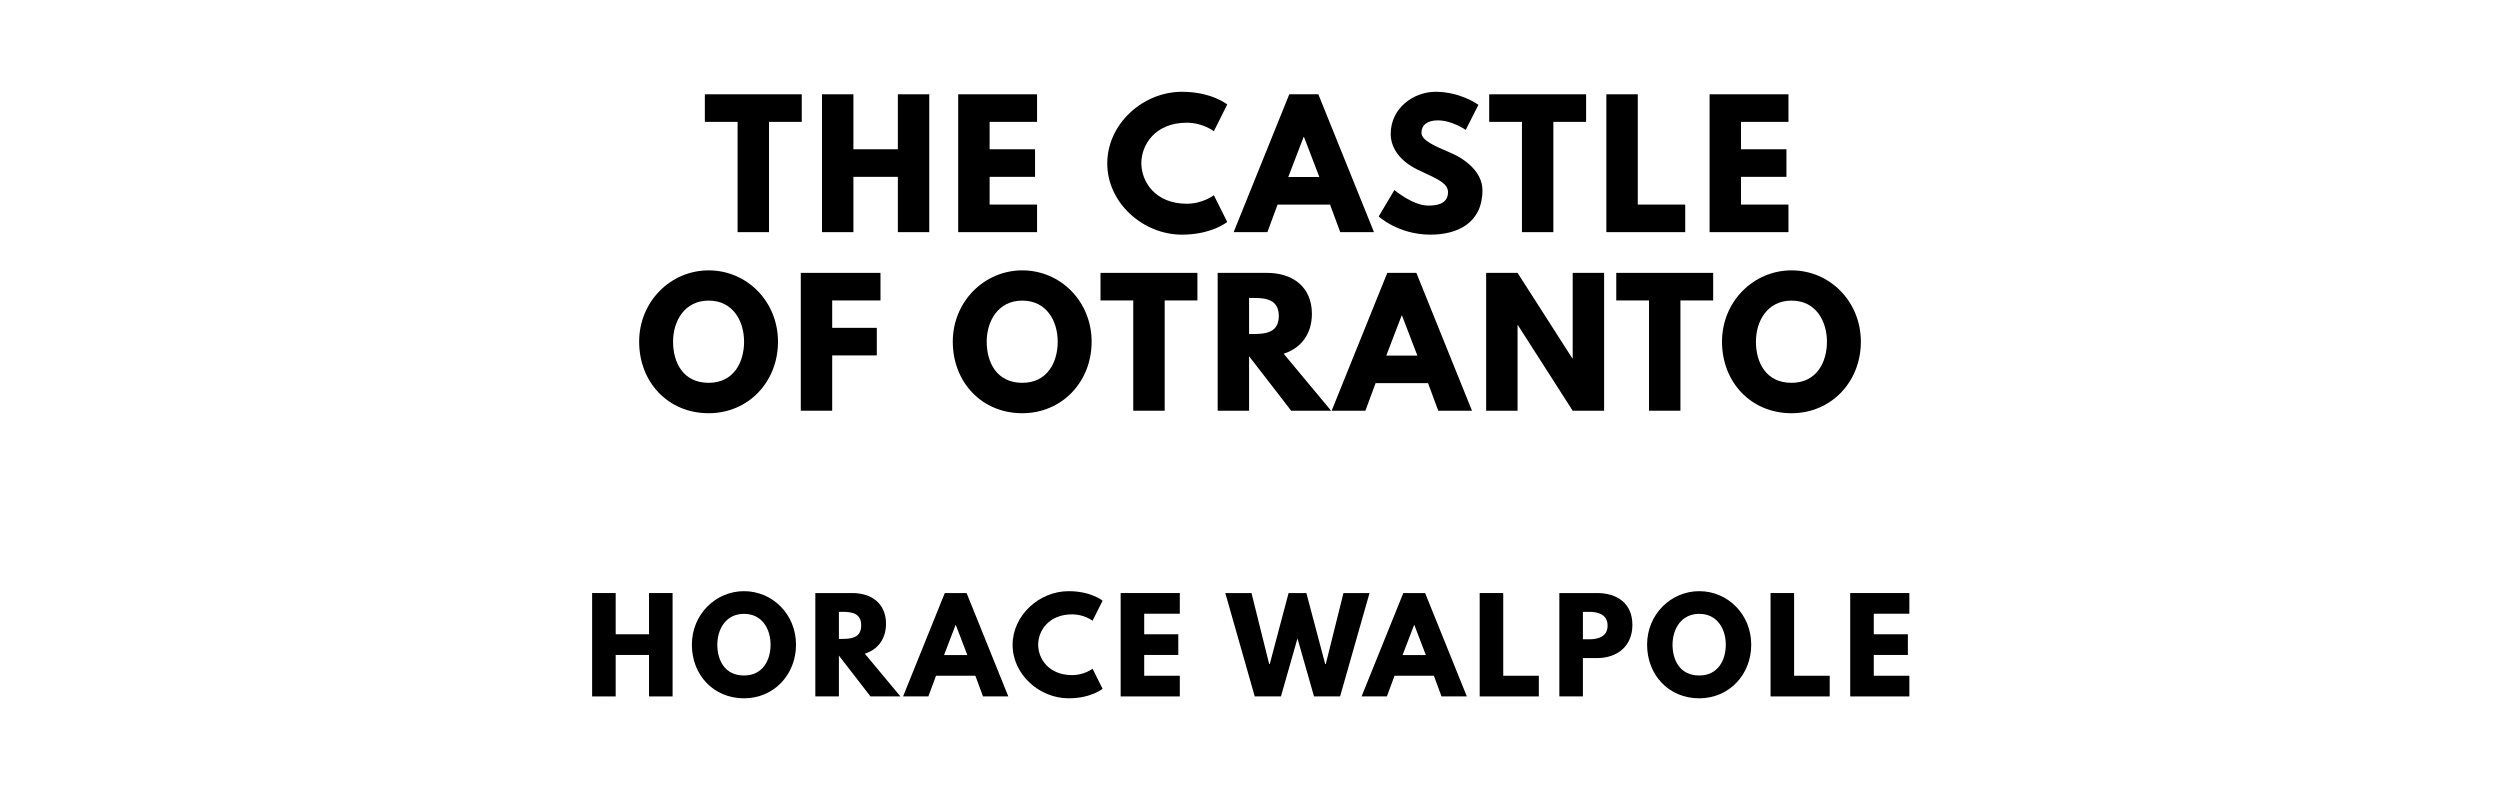
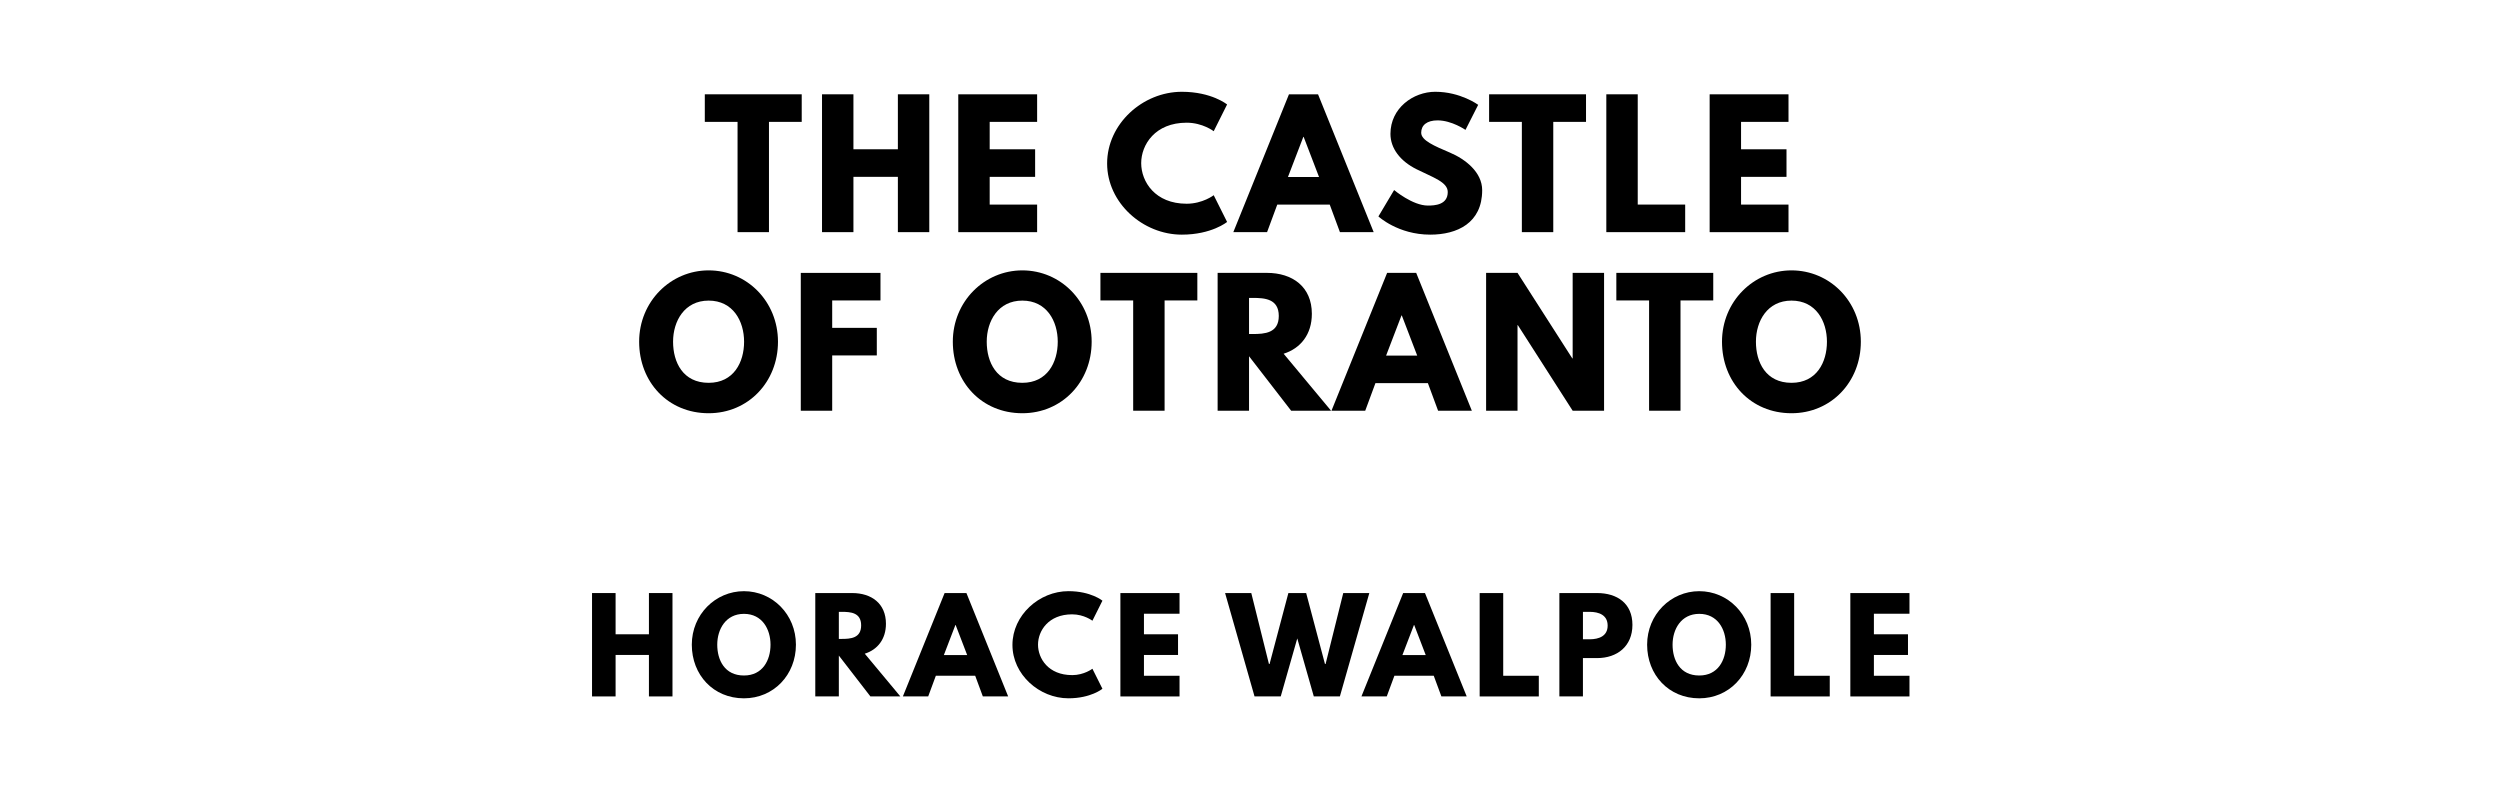
<svg xmlns="http://www.w3.org/2000/svg" version="1.1" viewBox="0 0 1400 440">
  <g aria-label="THE CASTLE">
-     <path d="m 394.714,68.246 h 18.339 V 130 H 430.644 V 68.246 h 18.339 V 52.807 h -54.269 z" />
-     <path d="m 477.909,99.029 h 24.889 V 130 h 17.591 V 52.807 H 502.798 V 83.591 H 477.909 V 52.807 H 460.318 V 130 h 17.591 z" />
-     <path d="M 580.754,52.807 H 536.59 V 130 h 44.164 v -15.439 h -26.573 V 99.029 h 25.45 V 83.591 H 554.181 V 68.246 h 26.573 z" />
-     <path d="m 664.603,114.094 c -17.684,0 -25.45,-12.351 -25.45,-22.737 0,-10.292 7.766,-22.643 25.45,-22.643 8.982,0 15.158,4.772 15.158,4.772 l 7.485,-14.971 c 0,0 -8.608,-7.111 -25.357,-7.111 -21.895,0 -41.825,17.965 -41.825,40.14 0,22.082 20.023,39.86 41.825,39.86 16.749,0 25.357,-7.111 25.357,-7.111 l -7.485,-14.971 c 0,0 -6.175,4.772 -15.158,4.772 z" />
-     <path d="m 738.273,52.807 h -16.281 L 690.834,130 h 18.901 l 5.708,-15.439 h 29.38 L 750.53,130 h 18.901 z m 0.561,46.316 h -17.404 l 8.608,-22.456 h 0.187 z" />
-     <path d="m 803.967,51.404 c -12.444,0 -25.17,9.17 -25.17,23.579 0,8.047 5.427,15.251 14.69,19.836 9.17,4.585 17.404,7.111 17.404,12.725 0,7.205 -7.298,7.579 -11.134,7.579 -8.608,0 -18.901,-8.702 -18.901,-8.702 l -8.795,14.784 c 0,0 10.947,10.199 29.006,10.199 15.064,0 29.099,-6.456 29.099,-24.889 0,-10.105 -9.45,-17.404 -18.058,-21.053 -8.795,-3.743 -16.094,-6.83 -16.094,-11.135 0,-4.211 3.181,-6.924 9.17,-6.924 7.953,0 15.626,5.333 15.626,5.333 l 7.111,-14.035 c 0,0 -9.918,-7.298 -23.953,-7.298 z" />
-     <path d="m 833.954,68.246 h 18.339 V 130 h 17.591 V 68.246 h 18.339 V 52.807 h -54.269 z" />
-     <path d="M 917.148,52.807 H 899.558 V 130 h 44.164 v -15.439 h -26.573 z" />
-     <path d="M 1001.536,52.807 H 957.372 V 130 h 44.164 V 114.561 H 974.963 V 99.029 H 1000.413 V 83.591 H 974.963 V 68.246 h 26.573 z" />
+     <path d="M394.69,68.25l0.00-15.44l54.27,0.00l0.00,15.44l-18.34,0.00l0.00,61.75l-17.59,0.00l0.00-61.75l-18.34,0.00z" />
+     <path d="M477.92,99.03l0.00,30.97l-17.59,0.00l0.00-77.19l17.59,0.00l0.00,30.78l24.89,0.00l0.00-30.78l17.59,0.00l0.00,77.19l-17.59,0.00l0.00-30.97l-24.89,0.00z" />
+     <path d="M580.79,52.81l0.00,15.44l-26.57,0.00l0.00,15.35l25.45,0.00l0.00,15.44l-25.45,0.00l0.00,15.53l26.57,0.00l0.00,15.44l-44.16,0.00l0.00-77.19l44.16,0.00z" />
+     <path d="M664.52,114.09c8.98,0.00,15.16-4.77,15.16-4.77l7.49,14.97s-8.61,7.11-25.36,7.11c-21.80,0.00-41.82-17.78-41.82-39.86c0.00-22.18,19.93-40.14,41.82-40.14c16.75,0.00,25.36,7.11,25.36,7.11l-7.49,14.97s-6.18-4.77-15.16-4.77c-17.68,0.00-25.45,12.35-25.45,22.64c0.00,10.39,7.77,22.74,25.45,22.74z" />
+     <path d="M738.10,52.81l31.16,77.19l-18.90,0.00l-5.71-15.44l-29.38,0.00l-5.71,15.44l-18.90,0.00l31.16-77.19l16.28,0.00z  M738.66,99.12l-8.61-22.46l-0.19,0.00l-8.61,22.46l17.40,0.00z" />
+     <path d="M803.83,51.40c14.04,0.00,23.95,7.30,23.95,7.30l-7.11,14.04s-7.67-5.33-15.63-5.33c-5.99,0.00-9.17,2.71-9.17,6.92c0.00,4.30,7.30,7.39,16.09,11.13c8.61,3.65,18.06,10.95,18.06,21.05c0.00,18.43-14.04,24.89-29.10,24.89c-18.06,0.00-29.01-10.20-29.01-10.20l8.80-14.78s10.29,8.70,18.90,8.70c3.84,0.00,11.13-0.37,11.13-7.58c0.00-5.61-8.23-8.14-17.40-12.73c-9.26-4.58-14.69-11.79-14.69-19.84c0.00-14.41,12.73-23.58,25.17-23.58z" />
+     <path d="M833.90,68.25l0.00-15.44l54.27,0.00l0.00,15.44l-18.34,0.00l0.00,61.75l-17.59,0.00l0.00-61.75l-18.34,0.00z" />
+     <path d="M917.13,52.81l0.00,61.75l26.57,0.00l0.00,15.44l-44.16,0.00l0.00-77.19l17.59,0.00z" />
+     <path d="M1001.56,52.81l0.00,15.44l-26.57,0.00l0.00,15.35l25.45,0.00l0.00,15.44l-25.45,0.00l0.00,15.53l26.57,0.00l0.00,15.44l-44.16,0.00l0.00-77.19l44.16,0.00z" />
  </g>
  <g aria-label="OF OTRANTO">
-     <path d="m 357.923,191.357 c 0,22.55 16.094,40.047 38.924,40.047 22.175,0 38.83,-17.497 38.83,-40.047 0,-22.55 -17.404,-39.953 -38.83,-39.953 -21.24,0 -38.924,17.404 -38.924,39.953 z m 18.994,0 c 0,-11.509 6.363,-23.018 19.93,-23.018 13.661,0 19.836,11.509 19.836,23.018 0,11.509 -5.801,23.018 -19.836,23.018 -14.409,0 -19.93,-11.509 -19.93,-23.018 z" />
-     <path d="M 493.071,152.807 H 448.439 V 230 h 17.591 v -30.971 h 24.982 v -15.439 h -24.982 v -15.345 h 27.041 z" />
-     <path d="m 533.559,191.357 c 0,22.55 16.094,40.047 38.924,40.047 22.175,0 38.83,-17.497 38.83,-40.047 0,-22.55 -17.404,-39.953 -38.83,-39.953 -21.24,0 -38.924,17.404 -38.924,39.953 z m 18.994,0 c 0,-11.509 6.363,-23.018 19.93,-23.018 13.661,0 19.836,11.509 19.836,23.018 0,11.509 -5.801,23.018 -19.836,23.018 -14.409,0 -19.93,-11.509 -19.93,-23.018 z" />
-     <path d="M 616.286,168.246 H 634.625 V 230 h 17.591 v -61.754 h 18.339 v -15.439 h -54.269 z" />
-     <path d="M 681.89,152.807 V 230 h 17.591 V 199.497 L 723.059,230 h 22.363 l -26.573,-31.906 c 9.45,-2.994 15.813,-10.76 15.813,-22.363 0,-15.158 -10.854,-22.924 -25.17,-22.924 z m 17.591,34.246 V 166.842 h 2.058 c 6.643,0 14.596,0.468 14.596,10.105 0,9.637 -7.953,10.105 -14.596,10.105 z" />
-     <path d="m 793.163,152.807 h -16.281 L 745.724,230 h 18.901 l 5.708,-15.439 h 29.38 L 805.42,230 h 18.901 z m 0.561,46.316 h -17.404 l 8.608,-22.456 h 0.187 z" />
-     <path d="m 849.831,182.094 h 0.187 L 880.708,230 h 17.591 v -77.193 h -17.591 v 47.906 h -0.187 L 849.831,152.807 H 832.241 V 230 h 17.591 z" />
-     <path d="m 905.109,168.246 h 18.339 V 230 h 17.591 v -61.754 h 18.339 V 152.807 H 905.109 Z" />
-     <path d="m 964.327,191.357 c 0,22.55 16.094,40.047 38.924,40.047 22.175,0 38.83,-17.497 38.83,-40.047 0,-22.55 -17.404,-39.953 -38.83,-39.953 -21.24,0 -38.924,17.404 -38.924,39.953 z m 18.994,0 c 0,-11.509 6.363,-23.018 19.93,-23.018 13.661,0 19.836,11.509 19.836,23.018 0,11.509 -5.801,23.018 -19.836,23.018 -14.409,0 -19.93,-11.509 -19.93,-23.018 z" />
+     <path d="M357.92,191.36c0.00-22.55,17.68-39.95,38.92-39.95c21.43,0.00,38.83,17.40,38.83,39.95s-16.65,40.05-38.83,40.05c-22.83,0.00-38.92-17.50-38.92-40.05z  M376.92,191.36c0.00,11.51,5.52,23.02,19.93,23.02c14.04,0.00,19.84-11.51,19.84-23.02s-6.18-23.02-19.84-23.02c-13.57,0.00-19.93,11.51-19.93,23.02z" />
+     <path d="M493.07,152.81l0.00,15.44l-27.04,0.00l0.00,15.35l24.98,0.00l0.00,15.44l-24.98,0.00l0.00,30.97l-17.59,0.00l0.00-77.19l44.63,0.00z" />
+     <path d="M533.58,191.36c0.00-22.55,17.68-39.95,38.92-39.95c21.43,0.00,38.83,17.40,38.83,39.95s-16.65,40.05-38.83,40.05c-22.83,0.00-38.92-17.50-38.92-40.05z  M552.57,191.36c0.00,11.51,5.52,23.02,19.93,23.02c14.04,0.00,19.84-11.51,19.84-23.02s-6.18-23.02-19.84-23.02c-13.57,0.00-19.93,11.51-19.93,23.02z" />
+     <path d="M616.24,168.25l0.00-15.44l54.27,0.00l0.00,15.44l-18.34,0.00l0.00,61.75l-17.59,0.00l0.00-61.75l-18.34,0.00z" />
+     <path d="M681.87,152.81l27.60,0.00c14.32,0.00,25.17,7.77,25.17,22.92c0.00,11.60-6.36,19.37-15.81,22.36l26.57,31.91l-22.36,0.00l-23.58-30.50l0.00,30.50l-17.59,0.00l0.00-77.19z  M699.46,187.05l2.06,0.00c6.64,0.00,14.60-0.47,14.60-10.11s-7.95-10.11-14.60-10.11l-2.06,0.00l0.00,20.21z" />
+     <path d="M793.07,152.81l31.16,77.19l-18.90,0.00l-5.71-15.44l-29.38,0.00l-5.71,15.44l-18.90,0.00l31.16-77.19l16.28,0.00z  M793.63,199.12l-8.61-22.46l-0.19,0.00l-8.61,22.46l17.40,0.00z" />
+     <path d="M849.81,182.09l0.00,47.91l-17.59,0.00l0.00-77.19l17.59,0.00l30.69,47.91l0.19,0.00l0.00-47.91l17.59,0.00l0.00,77.19l-17.59,0.00l-30.69-47.91l-0.19,0.00z" />
+     <path d="M905.15,168.25l0.00-15.44l54.27,0.00l0.00,15.44l-18.34,0.00l0.00,61.75l-17.59,0.00l0.00-61.75l-18.34,0.00z" />
+     <path d="M964.32,191.36c0.00-22.55,17.68-39.95,38.92-39.95c21.43,0.00,38.83,17.40,38.83,39.95s-16.65,40.05-38.83,40.05c-22.83,0.00-38.92-17.50-38.92-40.05z  M983.32,191.36c0.00,11.51,5.52,23.02,19.93,23.02c14.04,0.00,19.84-11.51,19.84-23.02s-6.18-23.02-19.84-23.02c-13.57,0.00-19.93,11.51-19.93,23.02z" />
  </g>
  <g aria-label="HORACE WALPOLE">
-     <path d="m 344.786,366.772 h 18.667 V 390 h 13.193 v -57.895 h -13.193 v 23.088 H 344.786 V 332.105 H 331.593 V 390 h 13.193 z" />
-     <path d="m 387.45,361.018 c 0,16.912 12.07,30.035 29.193,30.035 16.632,0 29.123,-13.123 29.123,-30.035 0,-16.912 -13.053,-29.965 -29.123,-29.965 -15.93,0 -29.193,13.053 -29.193,29.965 z m 14.246,0 c 0,-8.632 4.772,-17.263 14.947,-17.263 10.246,0 14.877,8.632 14.877,17.263 0,8.632 -4.351,17.263 -14.877,17.263 -10.807,0 -14.947,-8.632 -14.947,-17.263 z" />
-     <path d="M 456.587,332.105 V 390 h 13.193 V 367.123 L 487.464,390 h 16.772 l -19.93,-23.93 c 7.088,-2.246 11.86,-8.07 11.86,-16.772 0,-11.368 -8.14,-17.193 -18.877,-17.193 z m 13.193,25.684 v -15.158 h 1.544 c 4.982,0 10.947,0.351 10.947,7.579 0,7.228 -5.965,7.579 -10.947,7.579 z" />
-     <path d="M 541.292,332.105 H 529.082 L 505.713,390 h 14.175 l 4.281,-11.579 H 546.205 L 550.485,390 h 14.175 z m 0.421,34.737 H 528.661 L 535.117,350 h 0.14 z" />
-     <path d="m 600.464,378.07 c -13.263,0 -19.088,-9.263 -19.088,-17.053 0,-7.719 5.825,-16.982 19.088,-16.982 6.737,0 11.368,3.579 11.368,3.579 l 5.614,-11.228 c 0,0 -6.456,-5.333 -19.018,-5.333 -16.421,0 -31.368,13.474 -31.368,30.105 0,16.561 15.018,29.895 31.368,29.895 12.561,0 19.018,-5.333 19.018,-5.333 l -5.614,-11.228 c 0,0 -4.632,3.579 -11.368,3.579 z" />
-     <path d="M 660.686,332.105 H 627.563 V 390 h 33.123 v -11.579 h -19.93 v -11.649 h 19.088 v -11.579 h -19.088 v -11.509 h 19.93 z" />
-     <path d="m 735.849,390 h 14.596 l 16.491,-57.895 h -14.596 l -9.895,39.719 h -0.351 l -10.526,-39.719 h -9.965 l -10.526,39.719 h -0.351 l -9.895,-39.719 H 686.165 L 702.656,390 h 14.667 l 9.263,-32.491 z" />
-     <path d="M 798.063,332.105 H 785.853 L 762.484,390 h 14.175 l 4.281,-11.579 h 22.035 L 807.256,390 h 14.175 z m 0.421,34.737 H 785.431 L 791.888,350 h 0.14 z" />
-     <path d="M 841.814,332.105 H 828.621 V 390 h 33.123 v -11.579 h -19.93 z" />
-     <path d="M 873.232,332.105 V 390 h 13.193 v -21.474 h 7.93 c 11.298,0 19.789,-6.667 19.789,-18.596 0,-12 -8.491,-17.825 -19.789,-17.825 z M 886.425,358 v -15.368 h 3.719 c 5.193,0 10.105,1.754 10.105,7.719 0,5.895 -4.912,7.649 -10.105,7.649 z" />
-     <path d="m 922.373,361.018 c 0,16.912 12.07,30.035 29.193,30.035 16.632,0 29.123,-13.123 29.123,-30.035 0,-16.912 -13.053,-29.965 -29.123,-29.965 -15.93,0 -29.193,13.053 -29.193,29.965 z m 14.246,0 c 0,-8.632 4.772,-17.263 14.947,-17.263 10.246,0 14.877,8.632 14.877,17.263 0,8.632 -4.351,17.263 -14.877,17.263 -10.807,0 -14.947,-8.632 -14.947,-17.263 z" />
-     <path d="M 1004.703,332.105 H 991.51 V 390 h 33.123 v -11.579 h -19.93 z" />
-     <path d="m 1069.244,332.105 h -33.123 V 390 h 33.123 v -11.579 h -19.93 v -11.649 h 19.088 v -11.579 h -19.088 v -11.509 h 19.93 z" />
+     <path d="M344.73,366.77l0.00,23.23l-13.19,0.00l0.00-57.89l13.19,0.00l0.00,23.09l18.67,0.00l0.00-23.09l13.19,0.00l0.00,57.89l-13.19,0.00l0.00-23.23l-18.67,0.00z" />
+     <path d="M387.41,361.02c0.00-16.91,13.26-29.96,29.19-29.96c16.07,0.00,29.12,13.05,29.12,29.96s-12.49,30.04-29.12,30.04c-17.12,0.00-29.19-13.12-29.19-30.04z  M401.66,361.02c0.00,8.63,4.14,17.26,14.95,17.26c10.53,0.00,14.88-8.63,14.88-17.26s-4.63-17.26-14.88-17.26c-10.18,0.00-14.95,8.63-14.95,17.26z" />
+     <path d="M456.55,332.11l20.70,0.00c10.74,0.00,18.88,5.82,18.88,17.19c0.00,8.70-4.77,14.53-11.86,16.77l19.93,23.93l-16.77,0.00l-17.68-22.88l0.00,22.88l-13.19,0.00l0.00-57.89z  M469.75,357.79l1.54,0.00c4.98,0.00,10.95-0.35,10.95-7.58s-5.96-7.58-10.95-7.58l-1.54,0.00l0.00,15.16z" />
+     <path d="M541.20,332.11l23.37,57.89l-14.18,0.00l-4.28-11.58l-22.04,0.00l-4.28,11.58l-14.18,0.00l23.37-57.89l12.21,0.00z  M541.62,366.84l-6.46-16.84l-0.14,0.00l-6.46,16.84l13.05,0.00z" />
+     <path d="M600.38,378.07c6.74,0.00,11.37-3.58,11.37-3.58l5.61,11.23s-6.46,5.33-19.02,5.33c-16.35,0.00-31.37-13.33-31.37-29.89c0.00-16.63,14.95-30.11,31.37-30.11c12.56,0.00,19.02,5.33,19.02,5.33l-5.61,11.23s-4.63-3.58-11.37-3.58c-13.26,0.00-19.09,9.26-19.09,16.98c0.00,7.79,5.82,17.05,19.09,17.05z" />
+     <path d="M660.54,332.11l0.00,11.58l-19.93,0.00l0.00,11.51l19.09,0.00l0.00,11.58l-19.09,0.00l0.00,11.65l19.93,0.00l0.00,11.58l-33.12,0.00l0.00-57.89l33.12,0.00z" />
+     <path d="M735.73,390.00l-9.26-32.49l-9.26,32.49l-14.67,0.00l-16.49-57.89l14.67,0.00l9.89,39.72l0.35,0.00l10.53-39.72l9.96,0.00l10.53,39.72l0.35,0.00l9.89-39.72l14.60,0.00l-16.49,57.89l-14.60,0.00z" />
+     <path d="M797.99,332.11l23.37,57.89l-14.18,0.00l-4.28-11.58l-22.04,0.00l-4.28,11.58l-14.18,0.00l23.37-57.89l12.21,0.00z  M798.41,366.84l-6.46-16.84l-0.14,0.00l-6.46,16.84l13.05,0.00z" />
+     <path d="M841.80,332.11l0.00,46.32l19.93,0.00l0.00,11.58l-33.12,0.00l0.00-57.89l13.19,0.00z" />
+     <path d="M873.25,332.11l21.12,0.00c11.30,0.00,19.79,5.82,19.79,17.82c0.00,11.93-8.49,18.60-19.79,18.60l-7.93,0.00l0.00,21.47l-13.19,0.00l0.00-57.89z  M886.45,358.00l3.72,0.00c5.19,0.00,10.11-1.75,10.11-7.65c0.00-5.96-4.91-7.72-10.11-7.72l-3.72,0.00l0.00,15.37z" />
+     <path d="M922.39,361.02c0.00-16.91,13.26-29.96,29.19-29.96c16.07,0.00,29.12,13.05,29.12,29.96s-12.49,30.04-29.12,30.04c-17.12,0.00-29.19-13.12-29.19-30.04z  M936.64,361.02c0.00,8.63,4.14,17.26,14.95,17.26c10.53,0.00,14.88-8.63,14.88-17.26s-4.63-17.26-14.88-17.26c-10.18,0.00-14.95,8.63-14.95,17.26z" />
+     <path d="M1004.73,332.11l0.00,46.32l19.93,0.00l0.00,11.58l-33.12,0.00l0.00-57.89l13.19,0.00z" />
+     <path d="M1069.31,332.11l0.00,11.58l-19.93,0.00l0.00,11.51l19.09,0.00l0.00,11.58l-19.09,0.00l0.00,11.65l19.93,0.00l0.00,11.58l-33.12,0.00l0.00-57.89l33.12,0.00z" />
  </g>
</svg>
